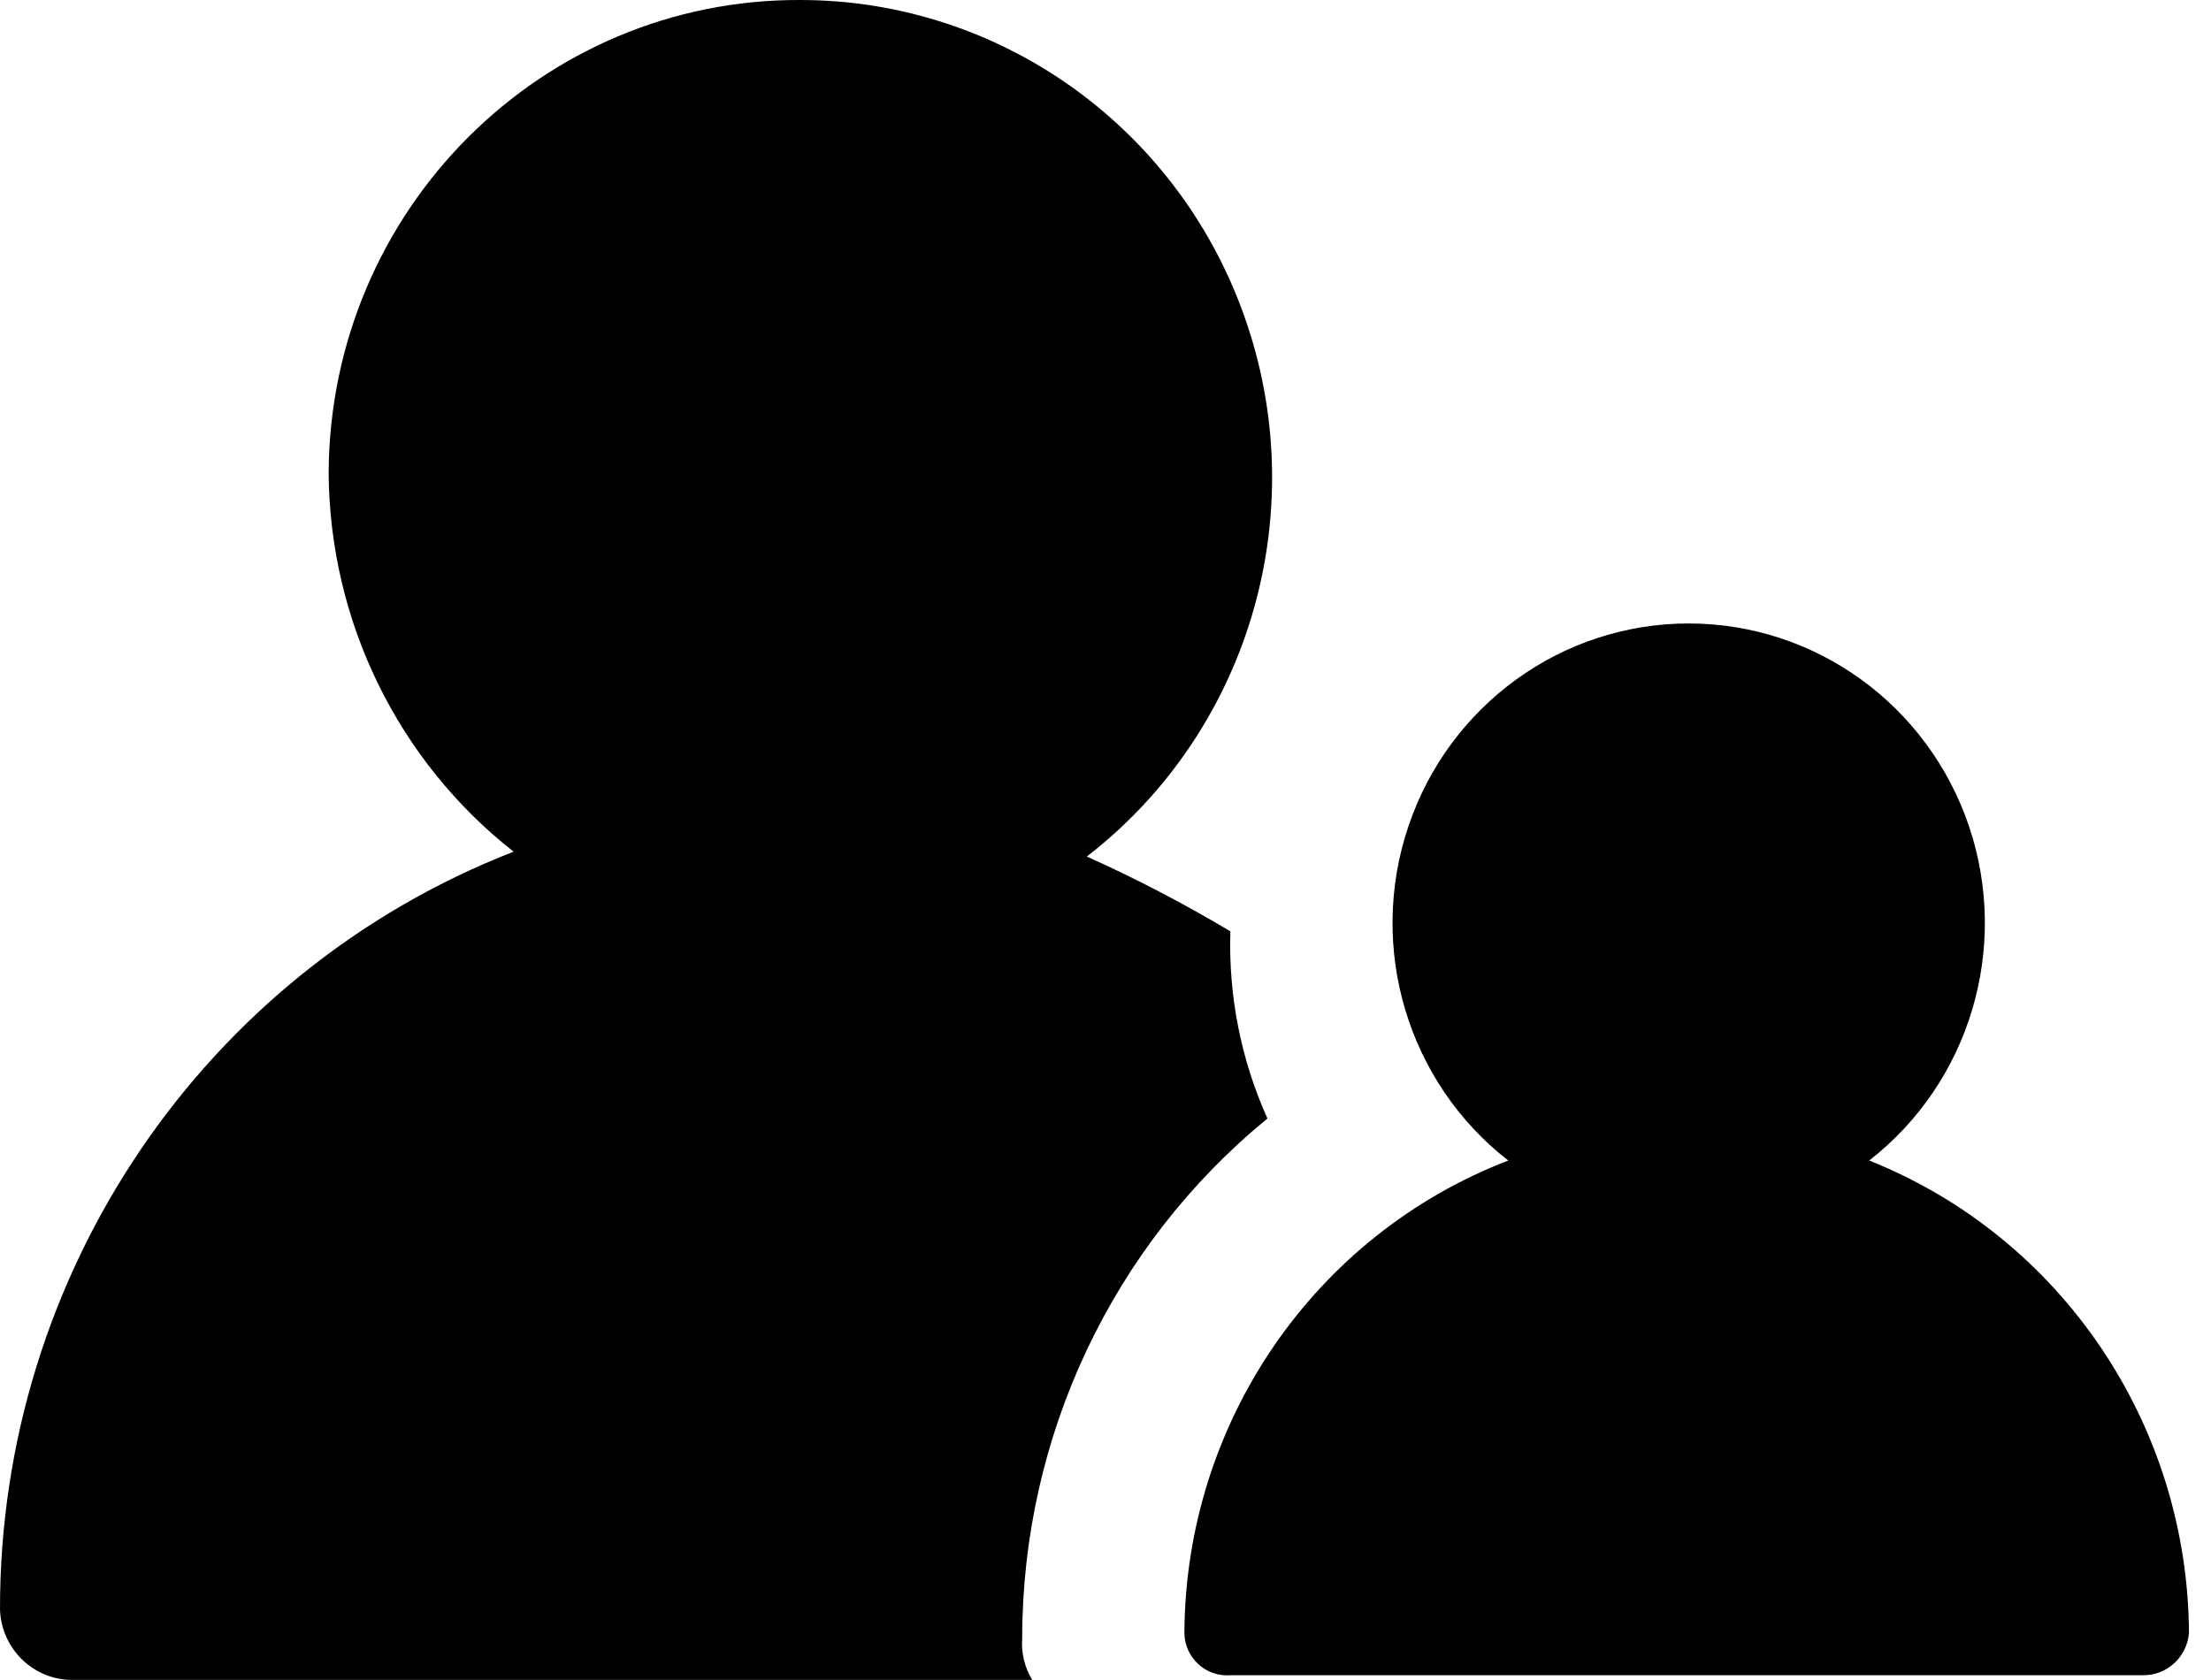
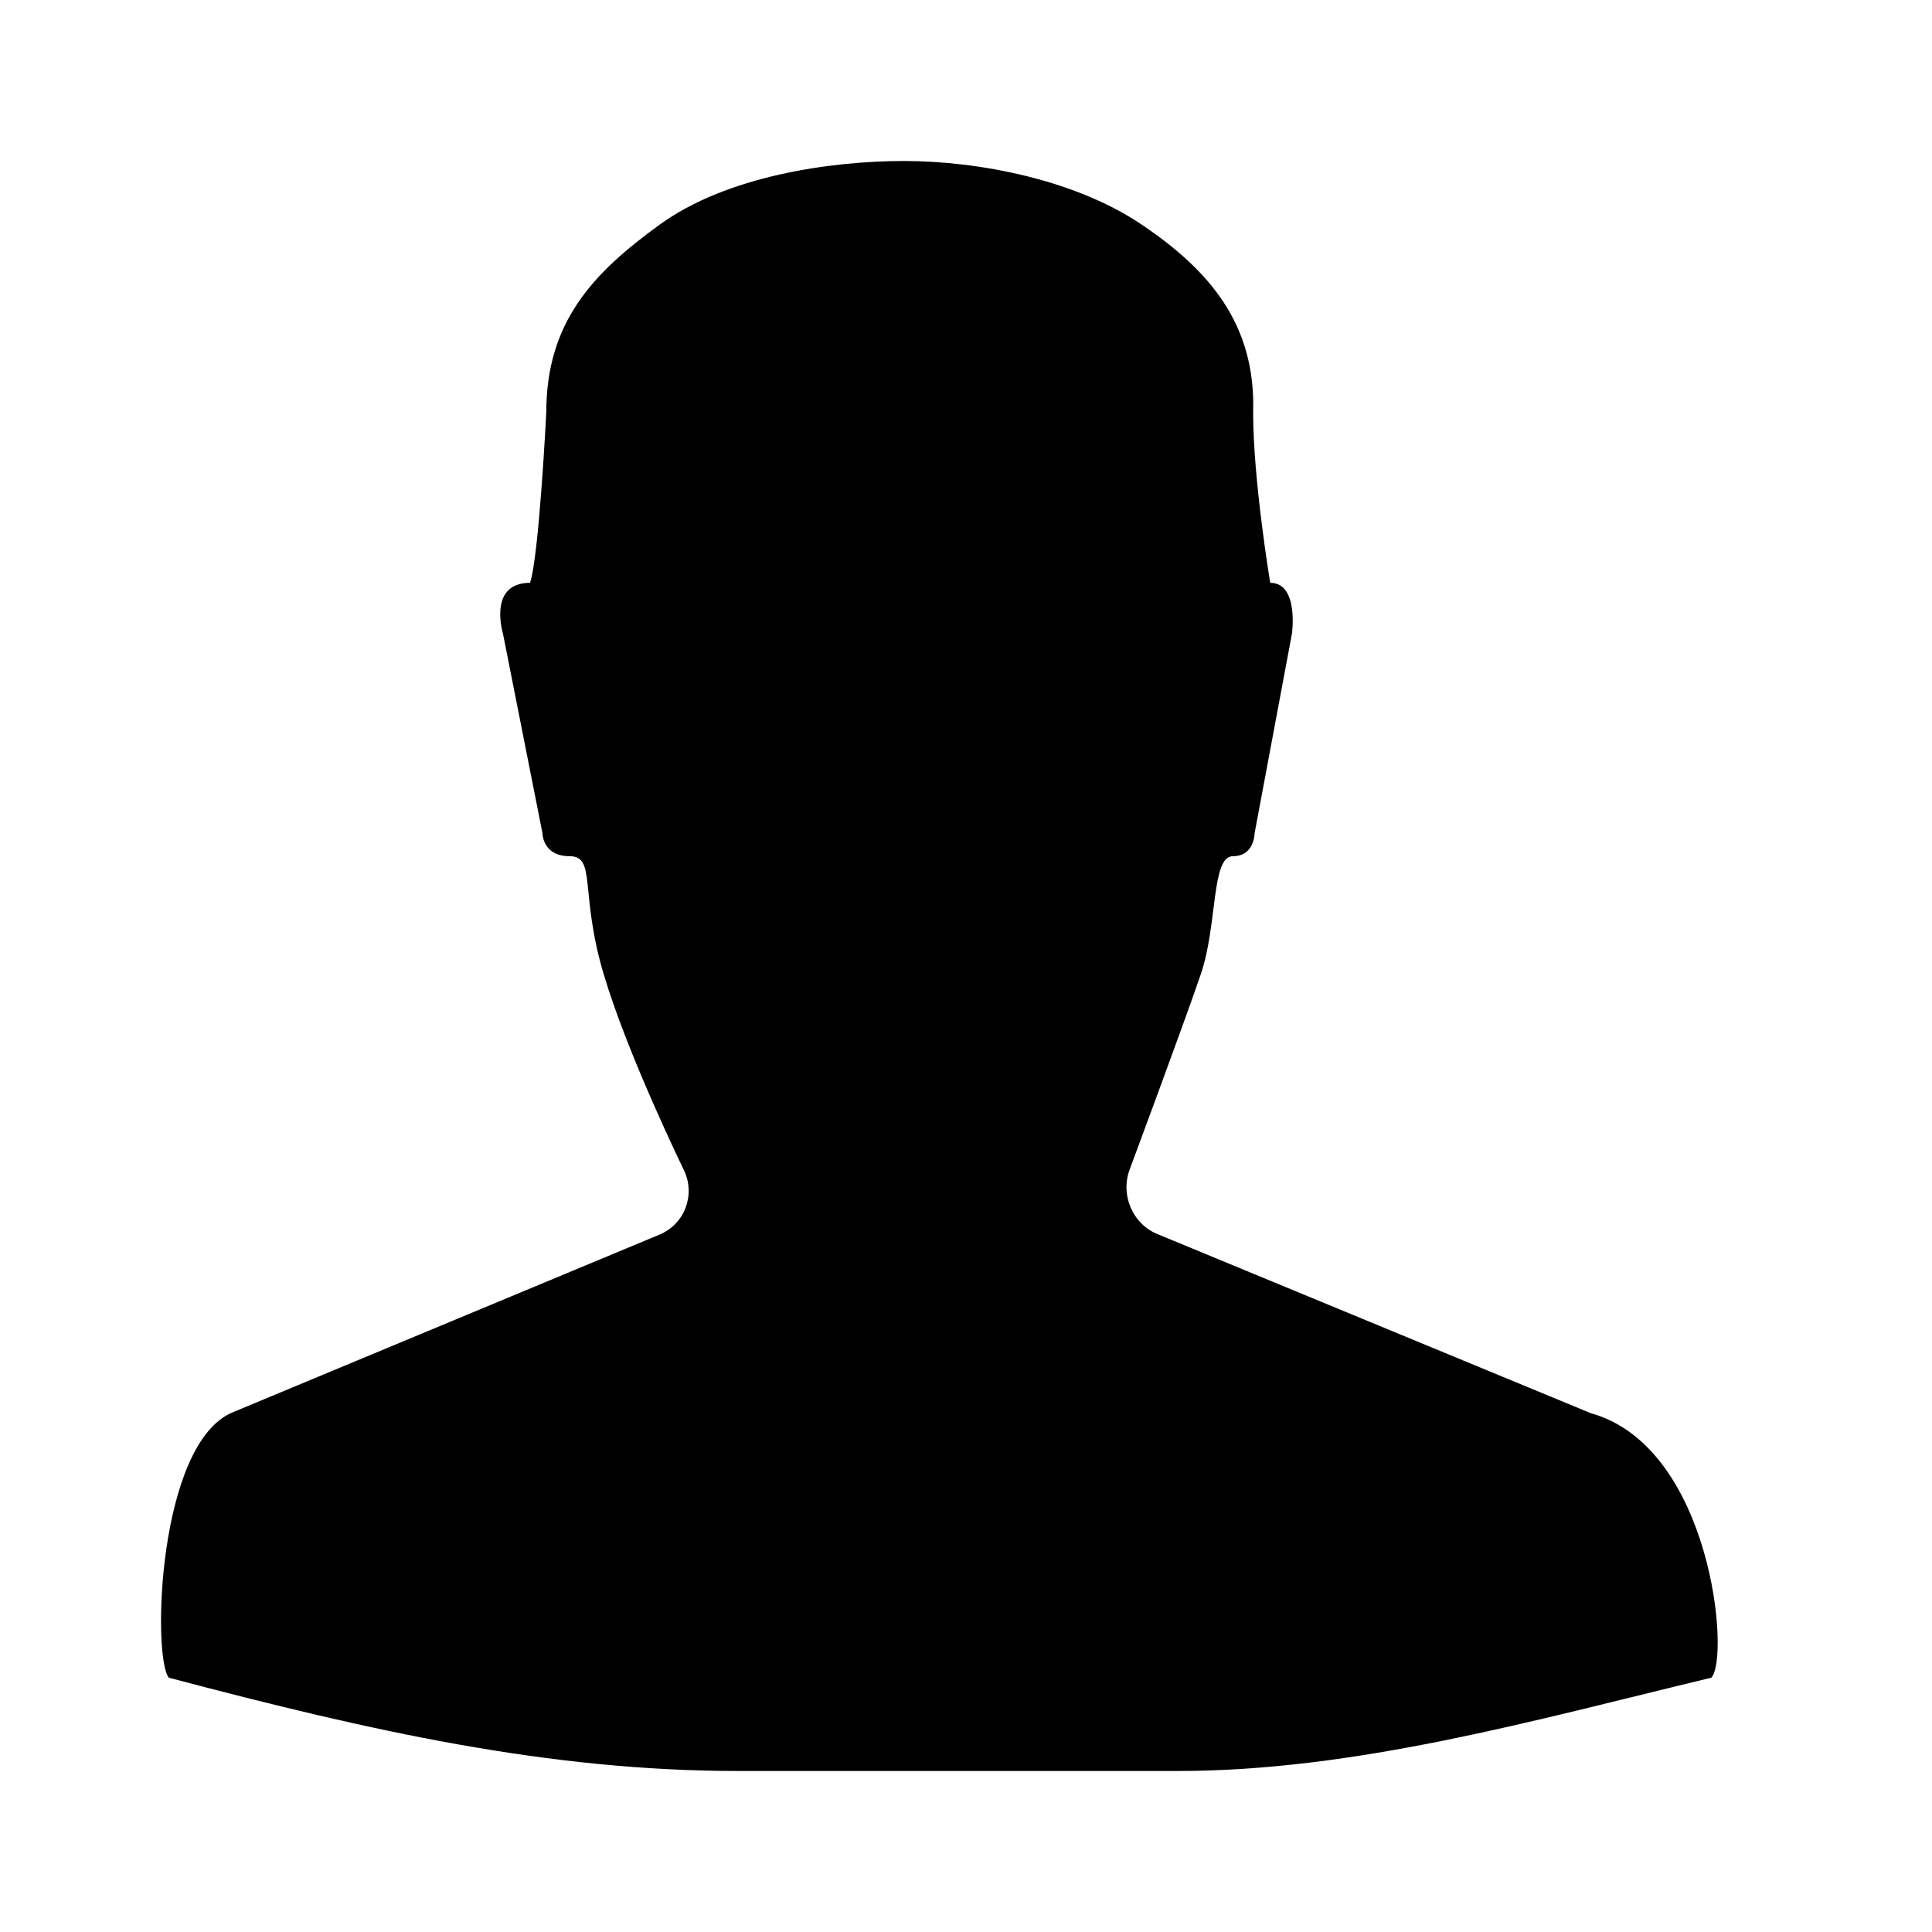
- <svg xmlns="http://www.w3.org/2000/svg" width="25px" height="19px" viewBox="0 0 25 19" version="1.1">
+ <svg xmlns="http://www.w3.org/2000/svg" width="24px" height="24px" viewBox="0 0 24 24" version="1.1">
  <defs />
-   <g id="Page-1" stroke="none" stroke-width="1" fill="none" fill-rule="evenodd">
-     <g id="Icons" transform="translate(-1, -3)" fill-rule="nonzero" fill="#000000">
-       <g id="alert-parent" transform="translate(1, 3)">
-         <path d="M11.558,18.524 C11.56,16.243 12.578,14.084 14.331,12.65 C14.032,11.986 13.889,11.262 13.912,10.533 L13.912,10.533 C13.387,10.22 12.846,9.937 12.289,9.687 C14.106,8.281 14.835,5.861 14.102,3.67 C13.37,1.478 11.339,0.002 9.052,5.23467924e-05 C6.12,-0.013 3.732,2.379 3.716,5.345 C3.726,7.023 4.497,8.603 5.807,9.632 C2.304,10.997 -0.006,14.406 1.04523039e-05,18.205 L1.04523039e-05,18.205 C0.017,18.656 0.39,19.01 0.836,18.999 L11.671,18.999 C11.585,18.856 11.545,18.69 11.558,18.524 Z" id="Path_1" />
-         <path d="M21.135,13.125 C22.272,12.241 22.726,10.722 22.265,9.348 C21.803,7.975 20.528,7.051 19.094,7.051 C17.66,7.051 16.385,7.975 15.924,9.348 C15.462,10.722 15.917,12.241 17.054,13.125 C14.859,13.97 13.403,16.093 13.392,18.47 L13.392,18.47 C13.394,18.604 13.452,18.732 13.551,18.822 C13.65,18.913 13.782,18.957 13.915,18.946 L24.228,18.946 C24.499,18.951 24.727,18.743 24.751,18.47 L24.751,18.47 C24.738,16.108 23.306,13.991 21.135,13.125 L21.135,13.125 Z" id="Path_2" />
-       </g>
+   <g id="PDS" stroke="none" stroke-width="1" fill="none" fill-rule="evenodd">
+     <g id="alert-parent-s" fill="#000000">
+       <path d="M2.097,20.841 C1.889,20.58 1.959,17.934 2.889,17.545 L8.19,15.338 C8.506,15.207 8.641,14.846 8.498,14.54 C8.498,14.54 7.801,13.116 7.499,12.101 C7.197,11.087 7.412,10.636 7.075,10.636 C6.739,10.636 6.739,10.352 6.739,10.352 L6.248,7.871 C6.248,7.871 6.056,7.24 6.584,7.24 C6.696,6.914 6.786,5.125 6.786,5.125 C6.786,4.004 7.361,3.395 8.194,2.791 C9.026,2.187 10.313,2 11.231,2 C12.15,2 13.355,2.23 14.184,2.791 C15.013,3.351 15.602,4.02 15.567,5.125 C15.567,5.967 15.779,7.24 15.779,7.24 C16.138,7.24 16.049,7.871 16.049,7.871 L15.585,10.352 C15.585,10.352 15.585,10.636 15.315,10.636 C15.045,10.636 15.126,11.49 14.917,12.101 C14.709,12.712 14.033,14.528 14.033,14.528 C13.916,14.844 14.068,15.202 14.375,15.329 L19.761,17.555 C21.267,17.974 21.494,20.603 21.258,20.841 C19.04,21.375 16.837,22 14.627,22 L9.182,22 C6.82,22 4.631,21.511 2.097,20.841 Z" id="Combined-Shape" />
    </g>
  </g>
</svg>
